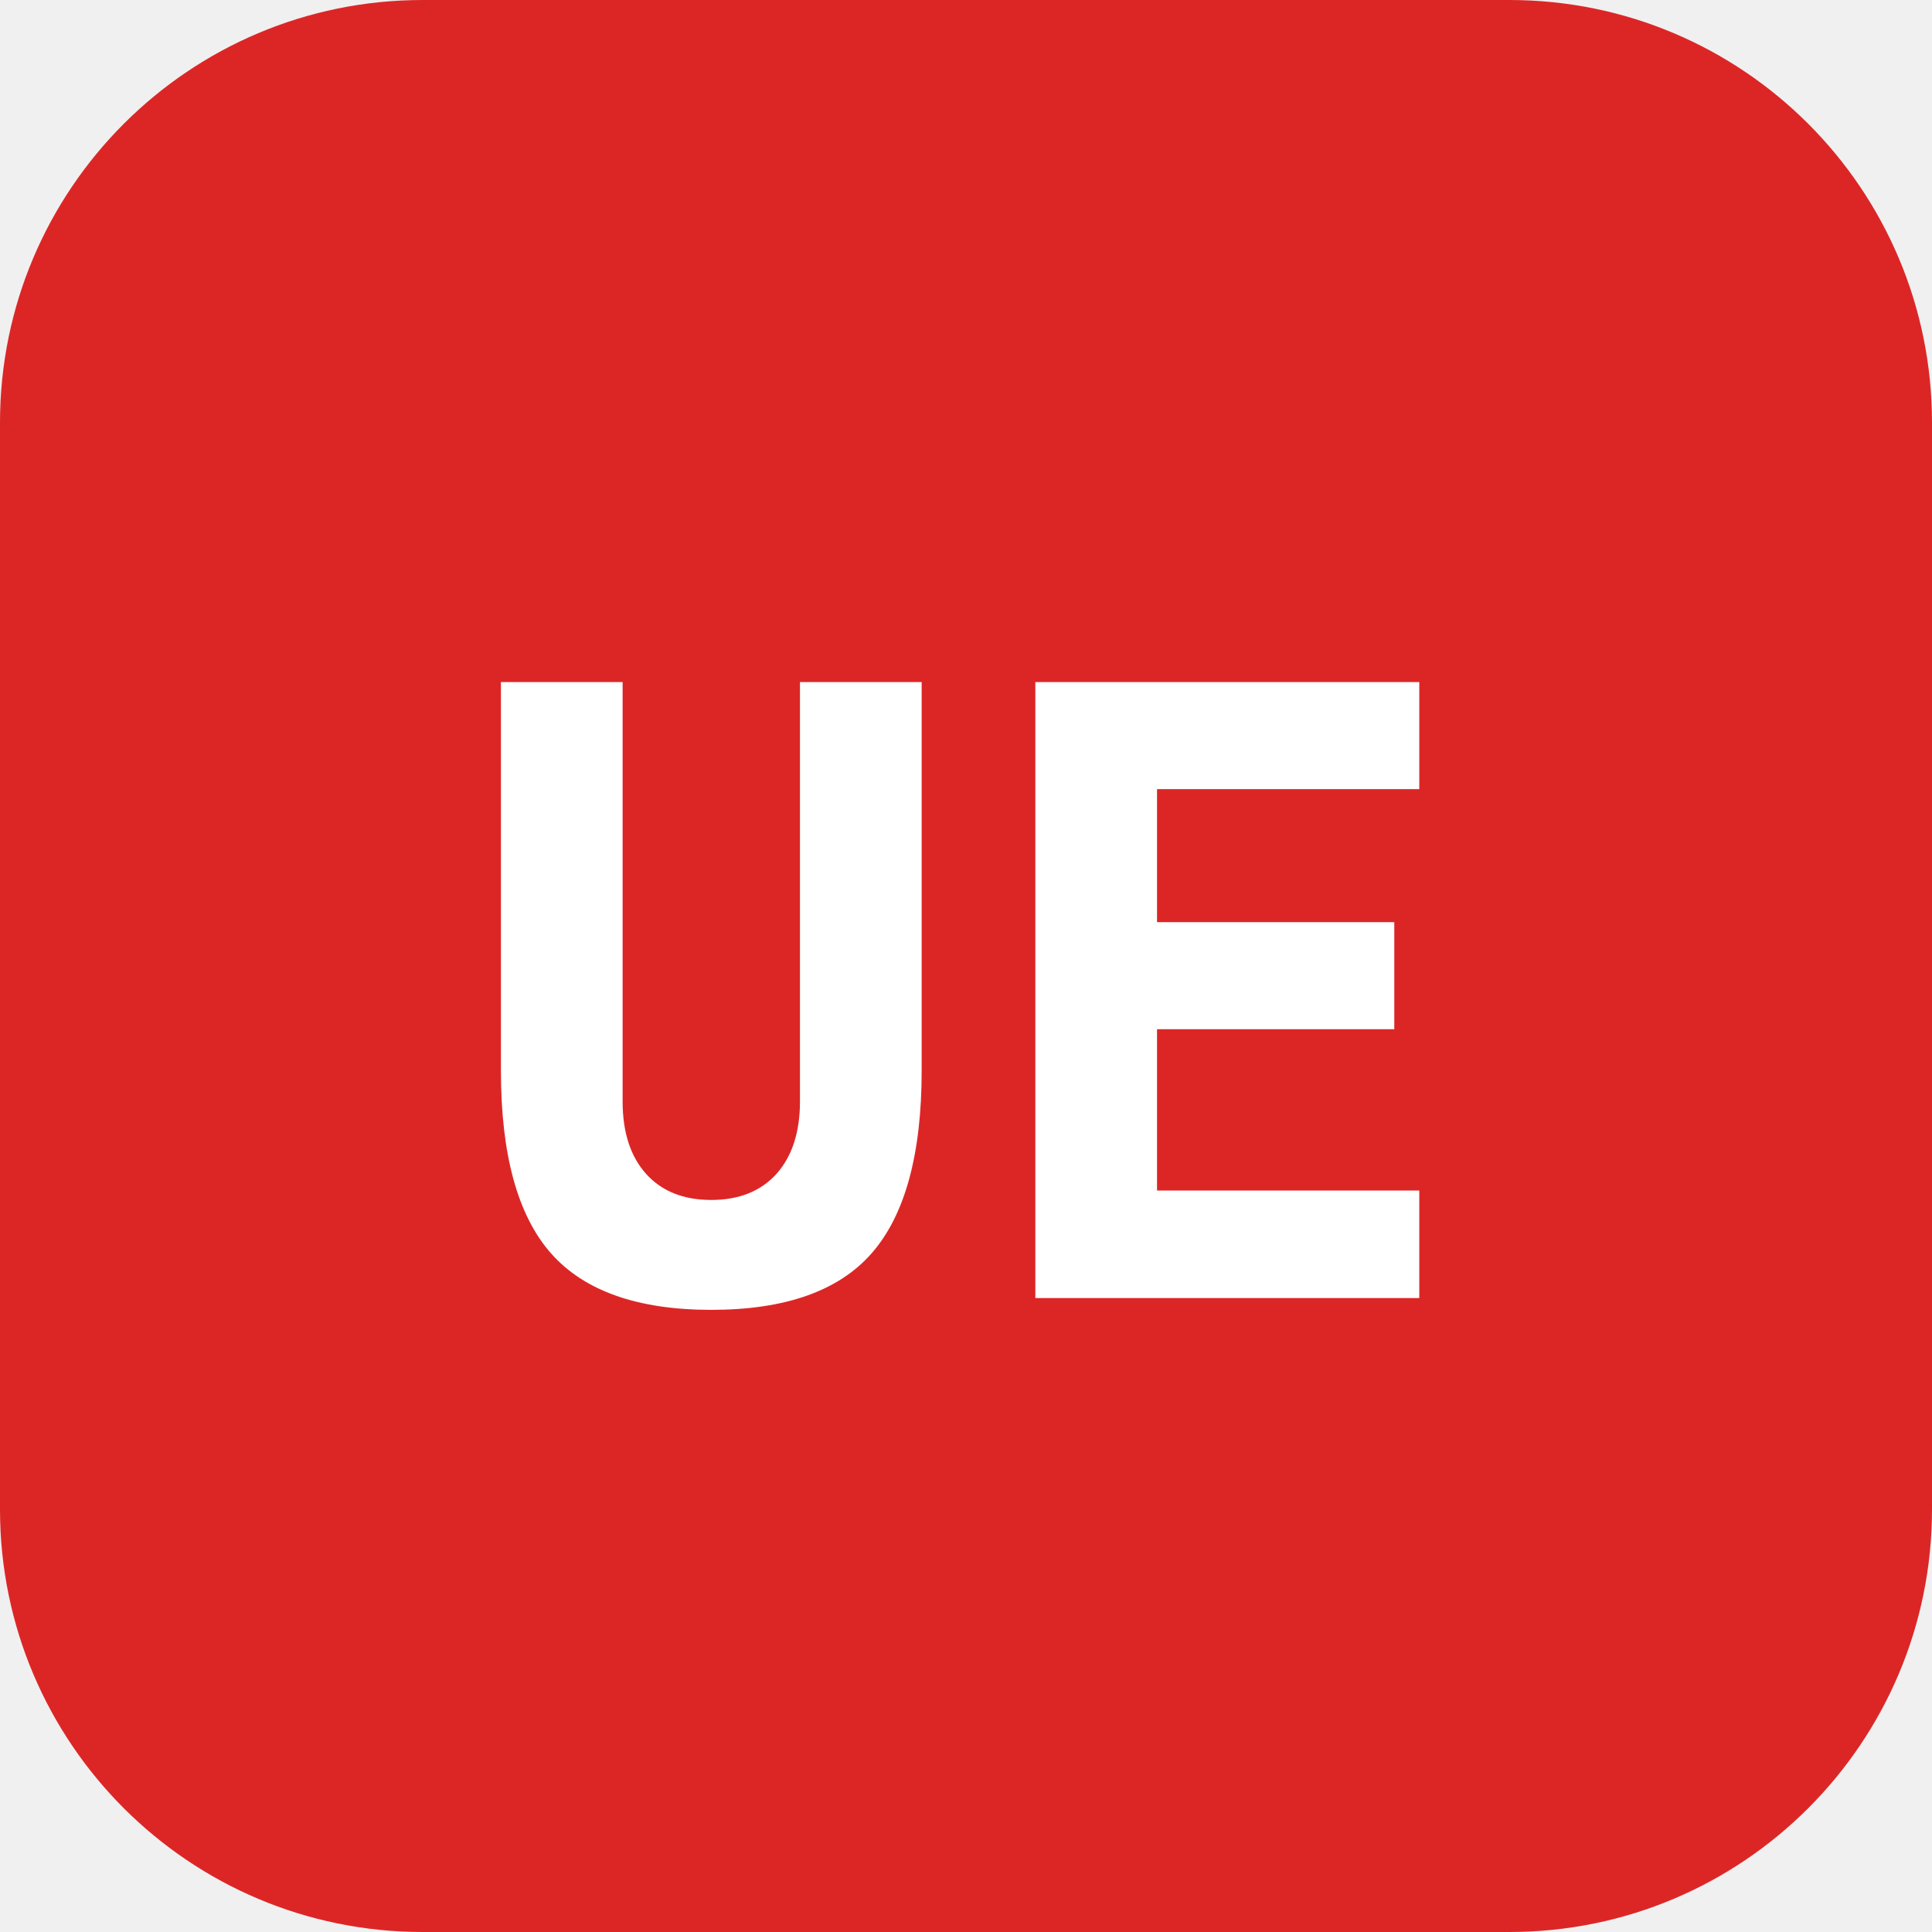
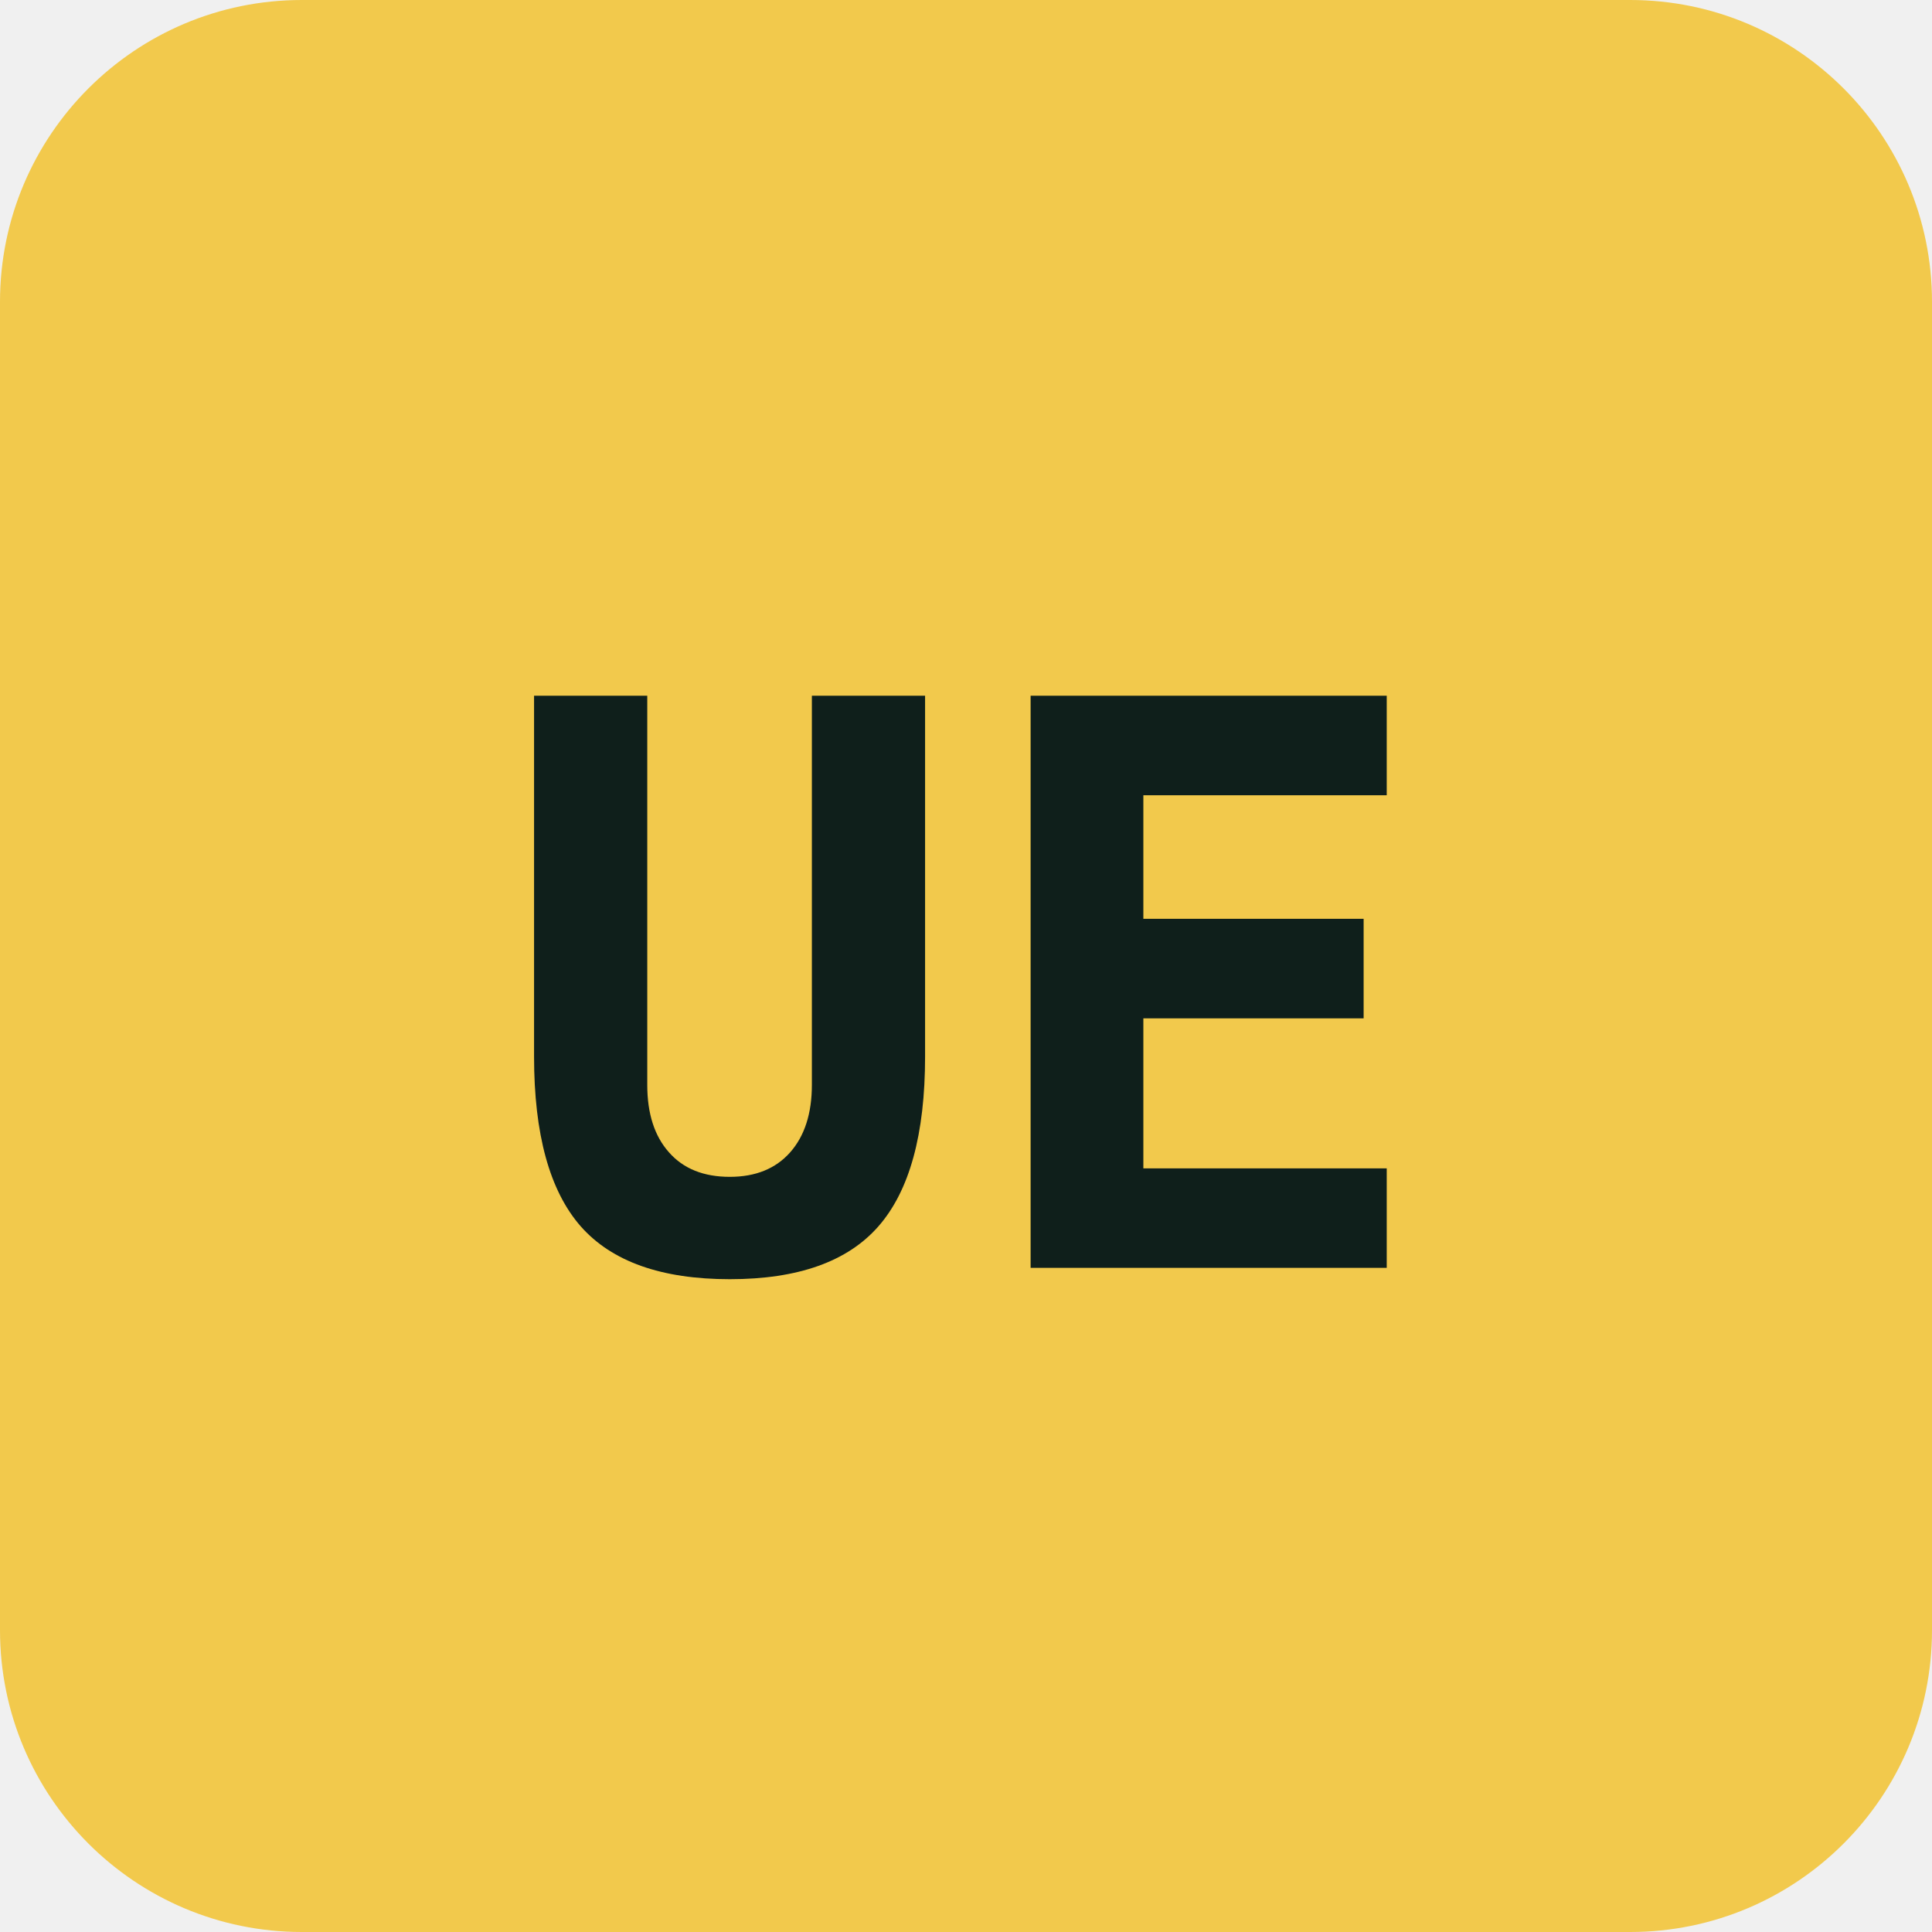
<svg xmlns="http://www.w3.org/2000/svg" viewBox="0 0 64 64">
-   <rect width="64" height="64" rx="14" fill="#dc2626" />
-   <text x="32" y="43" text-anchor="middle" font-family="ui-monospace,Menlo,monospace" font-size="28" font-weight="700" fill="#fff">UE</text>
+   <rect width="64" height="64" rx="10" fill="#f2c94c" />
+   <text x="32" y="42" text-anchor="middle" font-family="ui-monospace,Menlo,monospace" font-size="26" font-weight="700" fill="#0f1f1b">UE</text>
</svg>
